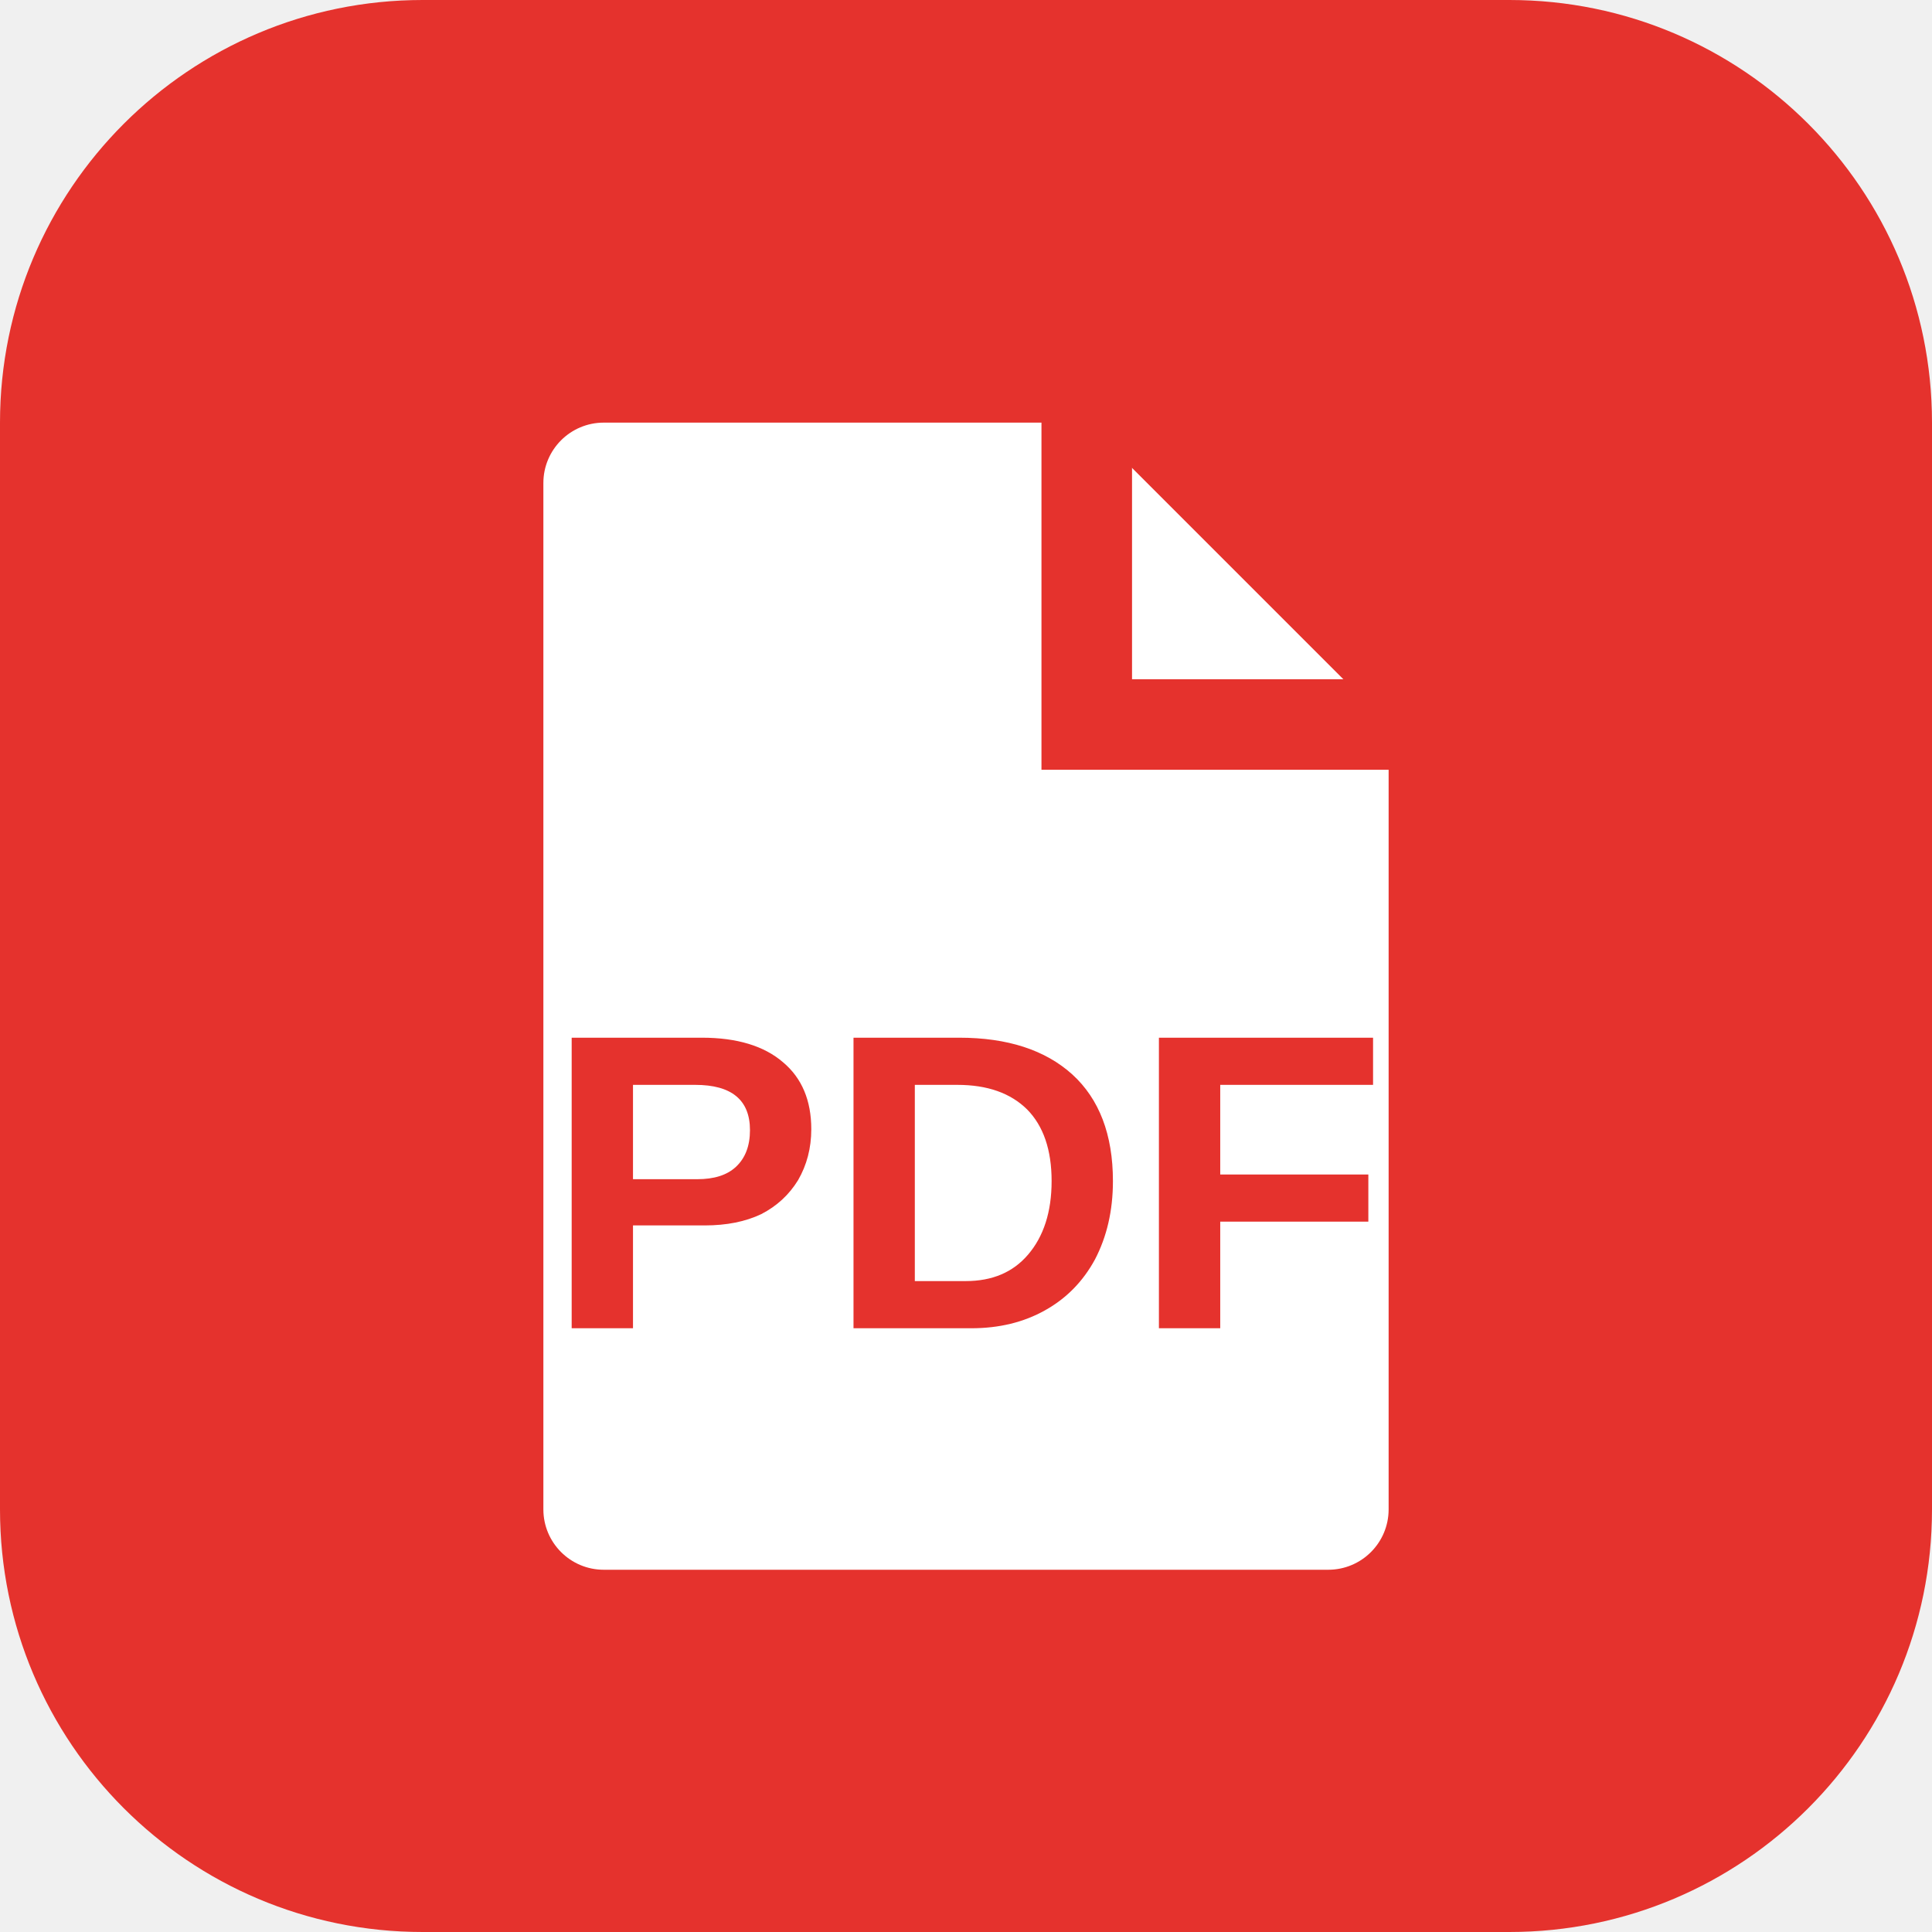
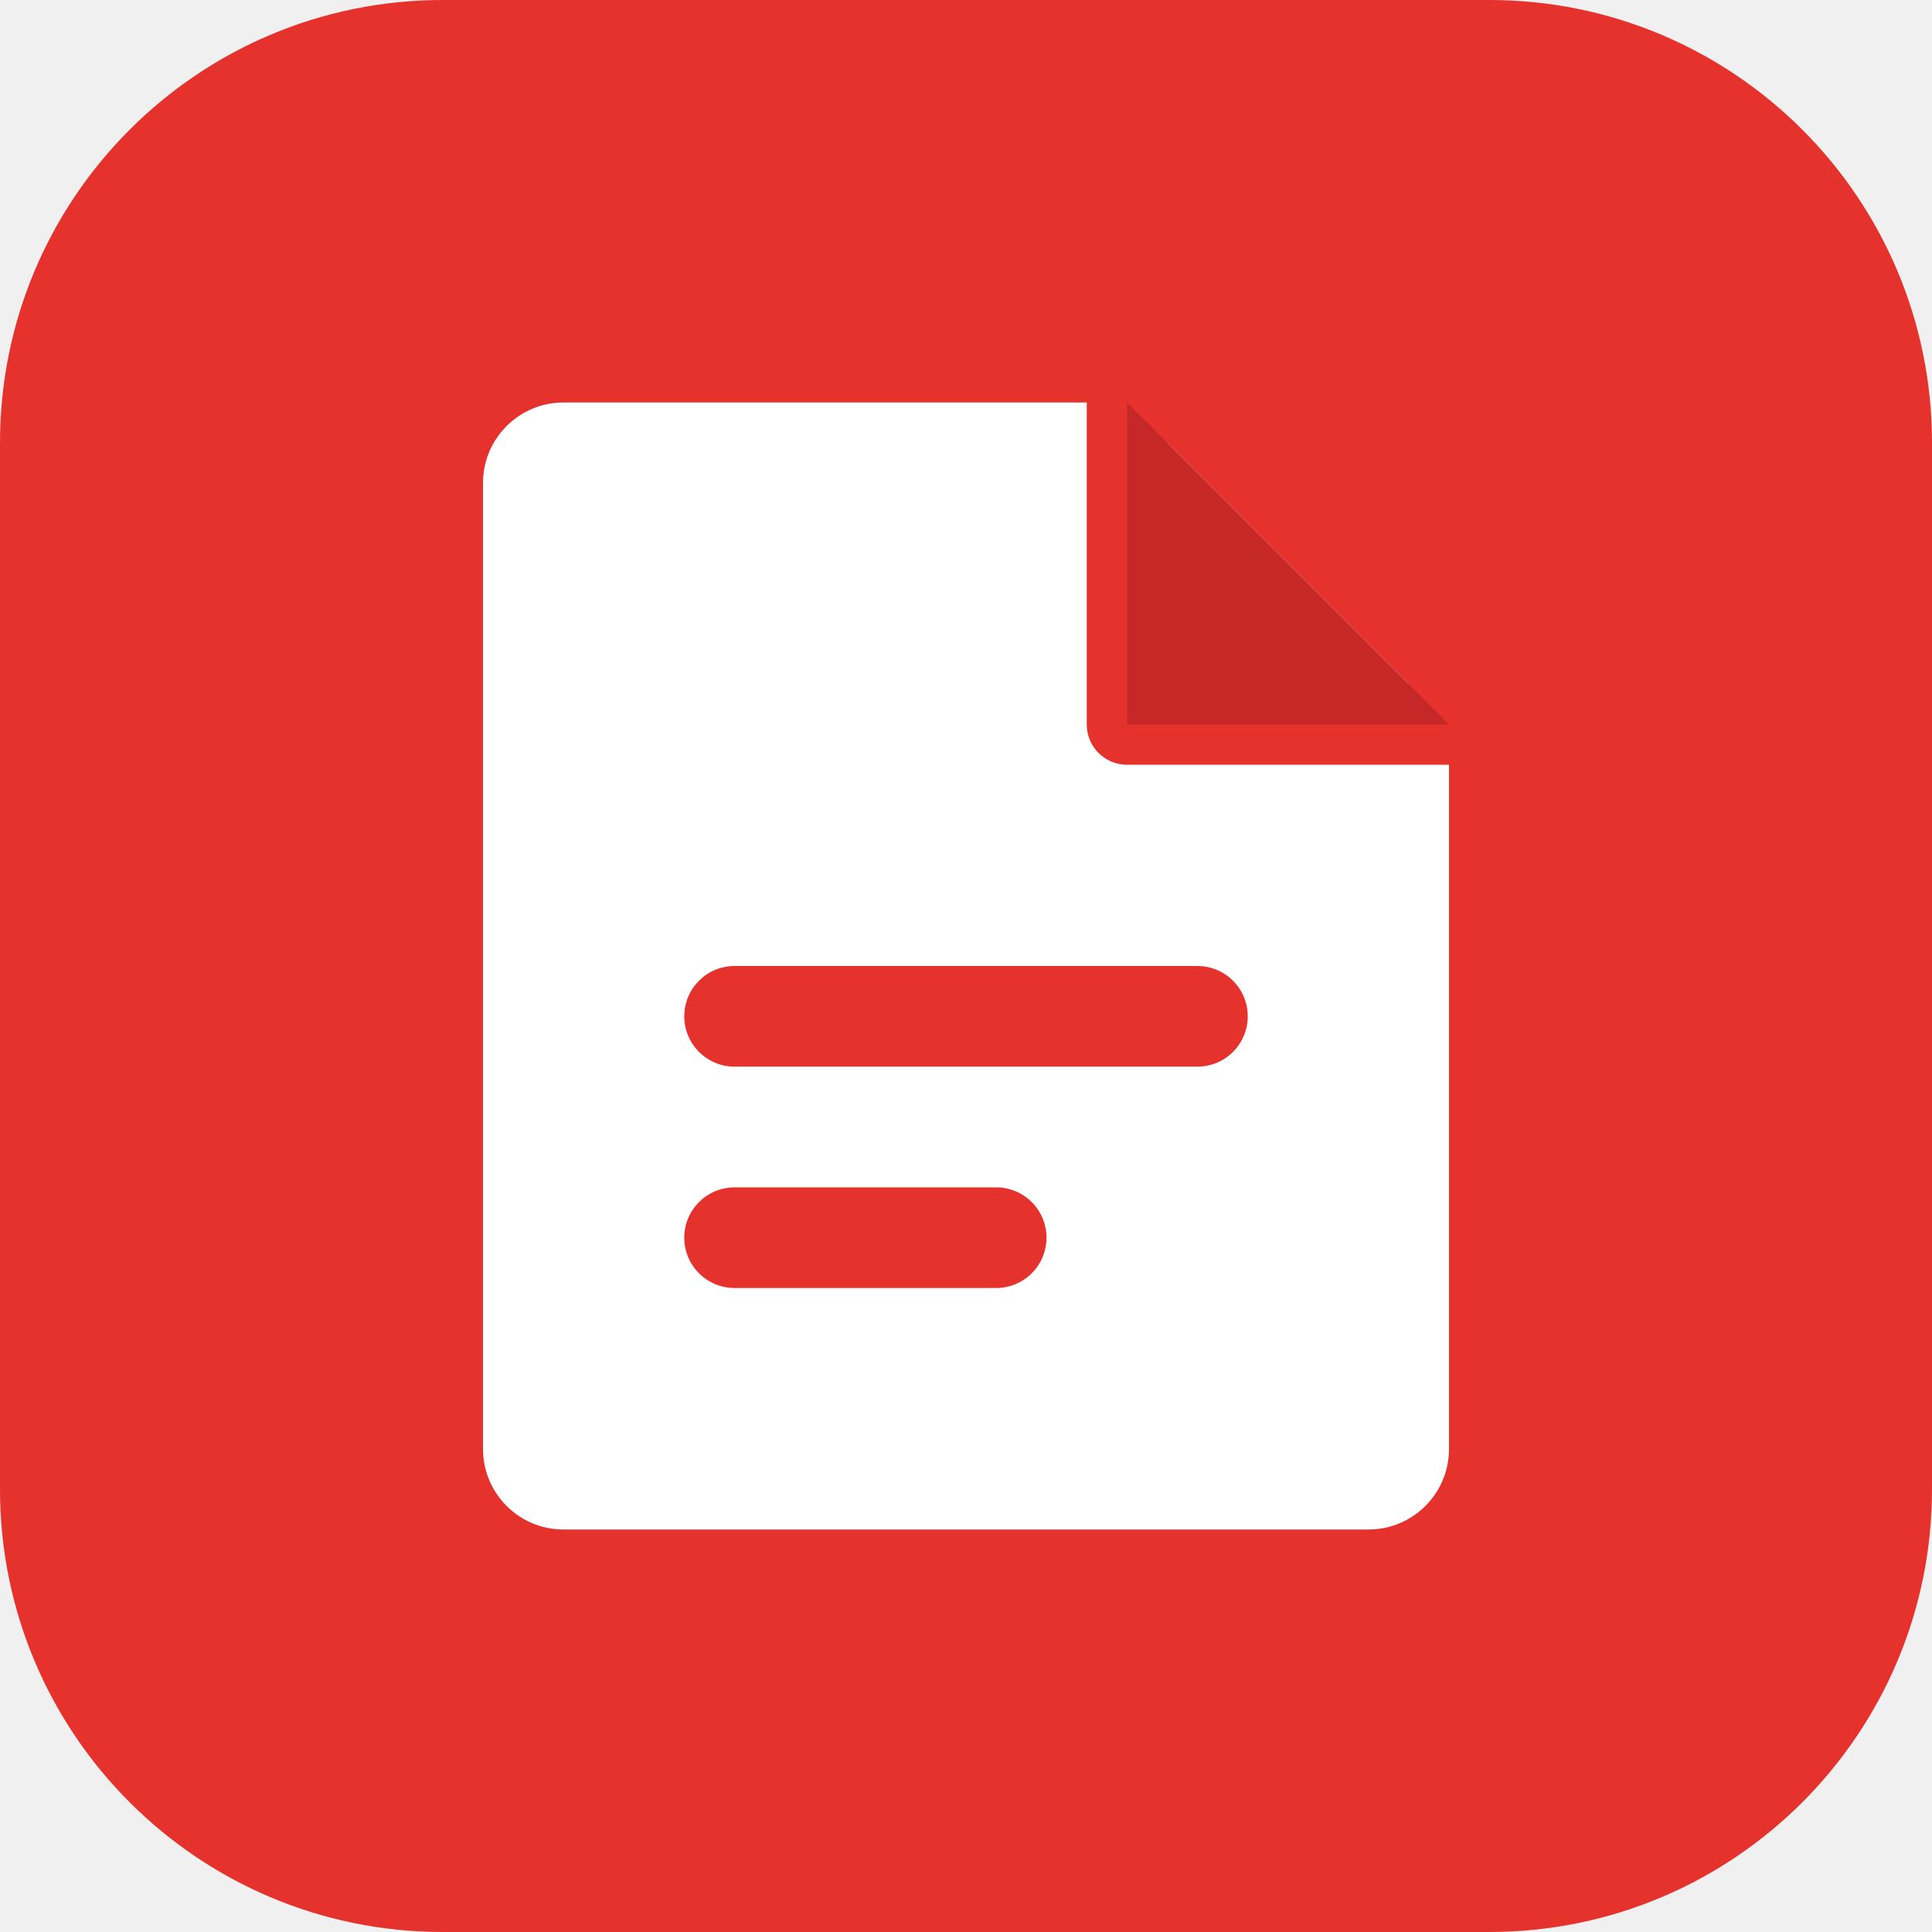
- <svg xmlns="http://www.w3.org/2000/svg" viewBox="0 0 32 32" width="32" height="32">
-   <rect width="32" height="32" rx="7" fill="#E5322D" />
-   <path d="M10 7h8l5 5v13a1 1 0 0 1-1 1H10a1 1 0 0 1-1-1V8a1 1 0 0 1 1-1z" fill="#FFFFFF" />
-   <path d="M18 7v5h5" fill="none" stroke="#E5322D" stroke-width="1.5" stroke-linecap="round" />
-   <text x="16" y="22" fill="#E5322D" font-family="Arial, sans-serif" font-weight="900" font-size="7" text-anchor="middle">PDF</text>
+ <svg xmlns="http://www.w3.org/2000/svg" viewBox="0 0 48 48" width="48" height="48">
+   <rect width="48" height="48" rx="11" fill="#E5322D" />
+   <path d="M14 10h14l8 8v18a2 2 0 0 1-2 2H14a2 2 0 0 1-2-2V12a2 2 0 0 1 2-2z" fill="#FFFFFF" />
+   <path d="M28 10v8h8" fill="none" stroke="#E5322D" stroke-width="2" stroke-linecap="round" stroke-linejoin="round" />
+   <path d="M28 10l8 8h-8z" fill="#C62828" />
+   <rect x="17" y="24" width="14" height="2.5" rx="1.25" fill="#E5322D" />
+   <rect x="17" y="29.5" width="9" height="2.5" rx="1.25" fill="#E5322D" />
</svg>
